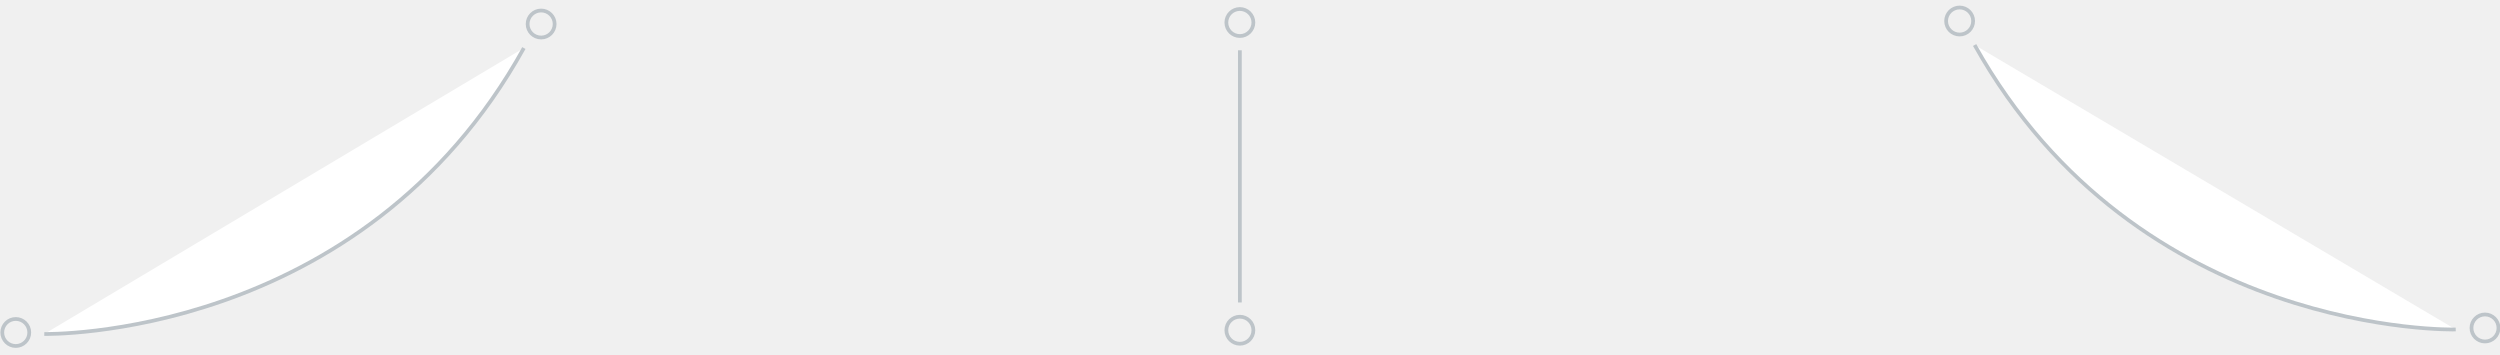
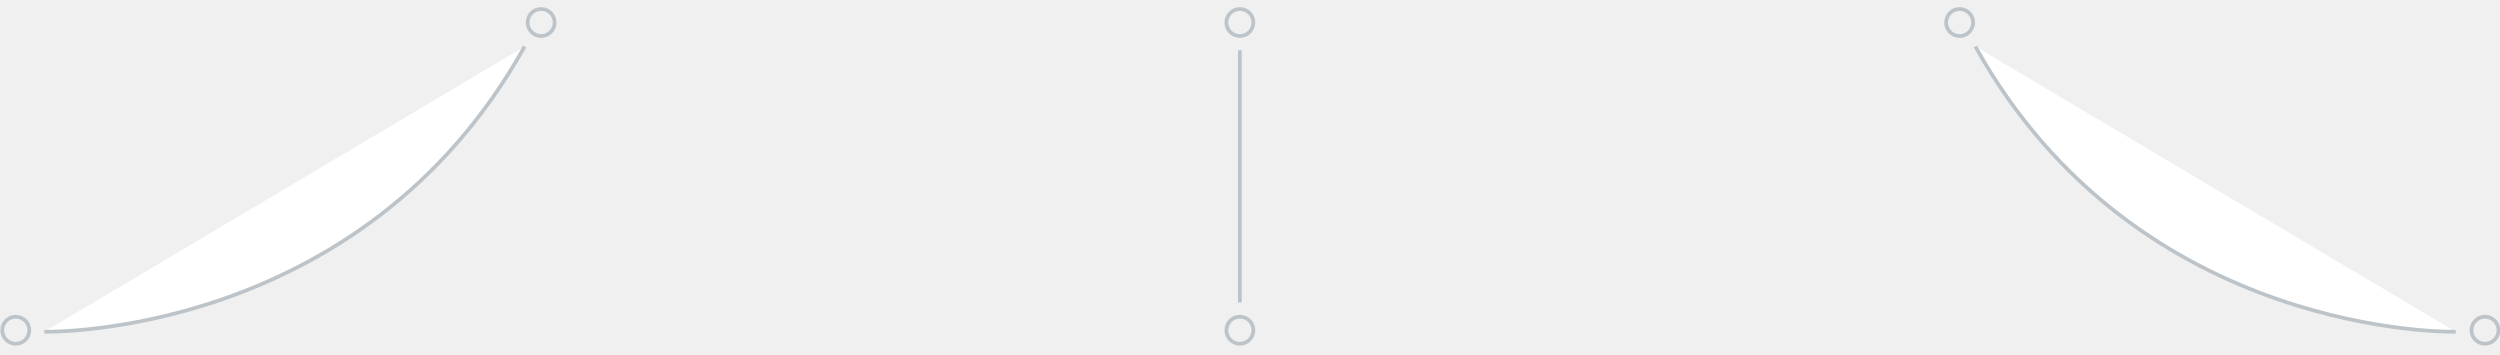
<svg xmlns="http://www.w3.org/2000/svg" version="1.1" id="Layer_1" x="0px" y="0px" viewBox="0 0 333.1 47.3" style="enable-background:new 0 0 333.1 47.3;" xml:space="preserve">
  <style type="text/css">
	.st0{fill:none;stroke:#BDC4C9;stroke-width:0.5;stroke-miterlimit:10;}
	.st1{fill:#FFFFFF;stroke:#BDC4C9;stroke-width:0.5;stroke-miterlimit:10;}
</style>
  <g>
-     <ellipse transform="matrix(1 -1.601365e-03 1.601365e-03 1 -7.087913e-02 3.472508e-03)" class="st0" cx="2.1" cy="44.3" rx="1.8" ry="1.8" />
-     <path class="st1" d="M5.9,44.5c0,0,42.3,0.9,63.9-38.1" />
-     <ellipse transform="matrix(1 -1.601359e-03 1.601359e-03 1 -4.954043e-03 0.1154)" class="st0" cx="72.1" cy="3.2" rx="1.8" ry="1.8" />
+     <circle class="st0" cx="2.1" cy="44" r="1.8" />
+     <path class="st1" d="M5.9,44.2c0,0,42.3,1,64-38" />
+     <circle class="st0" cx="72.1" cy="3" r="1.8" />
  </g>
  <g>
-     <circle class="st0" cx="331.1" cy="43.7" r="1.8" />
-     <path class="st1" d="M327.2,43.9c0,0-42.3,1.1-64.1-37.9" />
-     <circle class="st0" cx="261.1" cy="2.8" r="1.8" />
+     <circle class="st0" cx="331.1" cy="44" r="1.8" />
+     <path class="st1" d="M327.2,44.2c0,0-42.3,1-64-38" />
+     <circle class="st0" cx="261.1" cy="3" r="1.8" />
  </g>
  <g>
    <circle class="st0" cx="165.2" cy="44" r="1.8" />
    <line class="st0" x1="165.2" y1="40.3" x2="165.2" y2="6.7" />
    <circle class="st0" cx="165.2" cy="3" r="1.8" />
  </g>
</svg>
